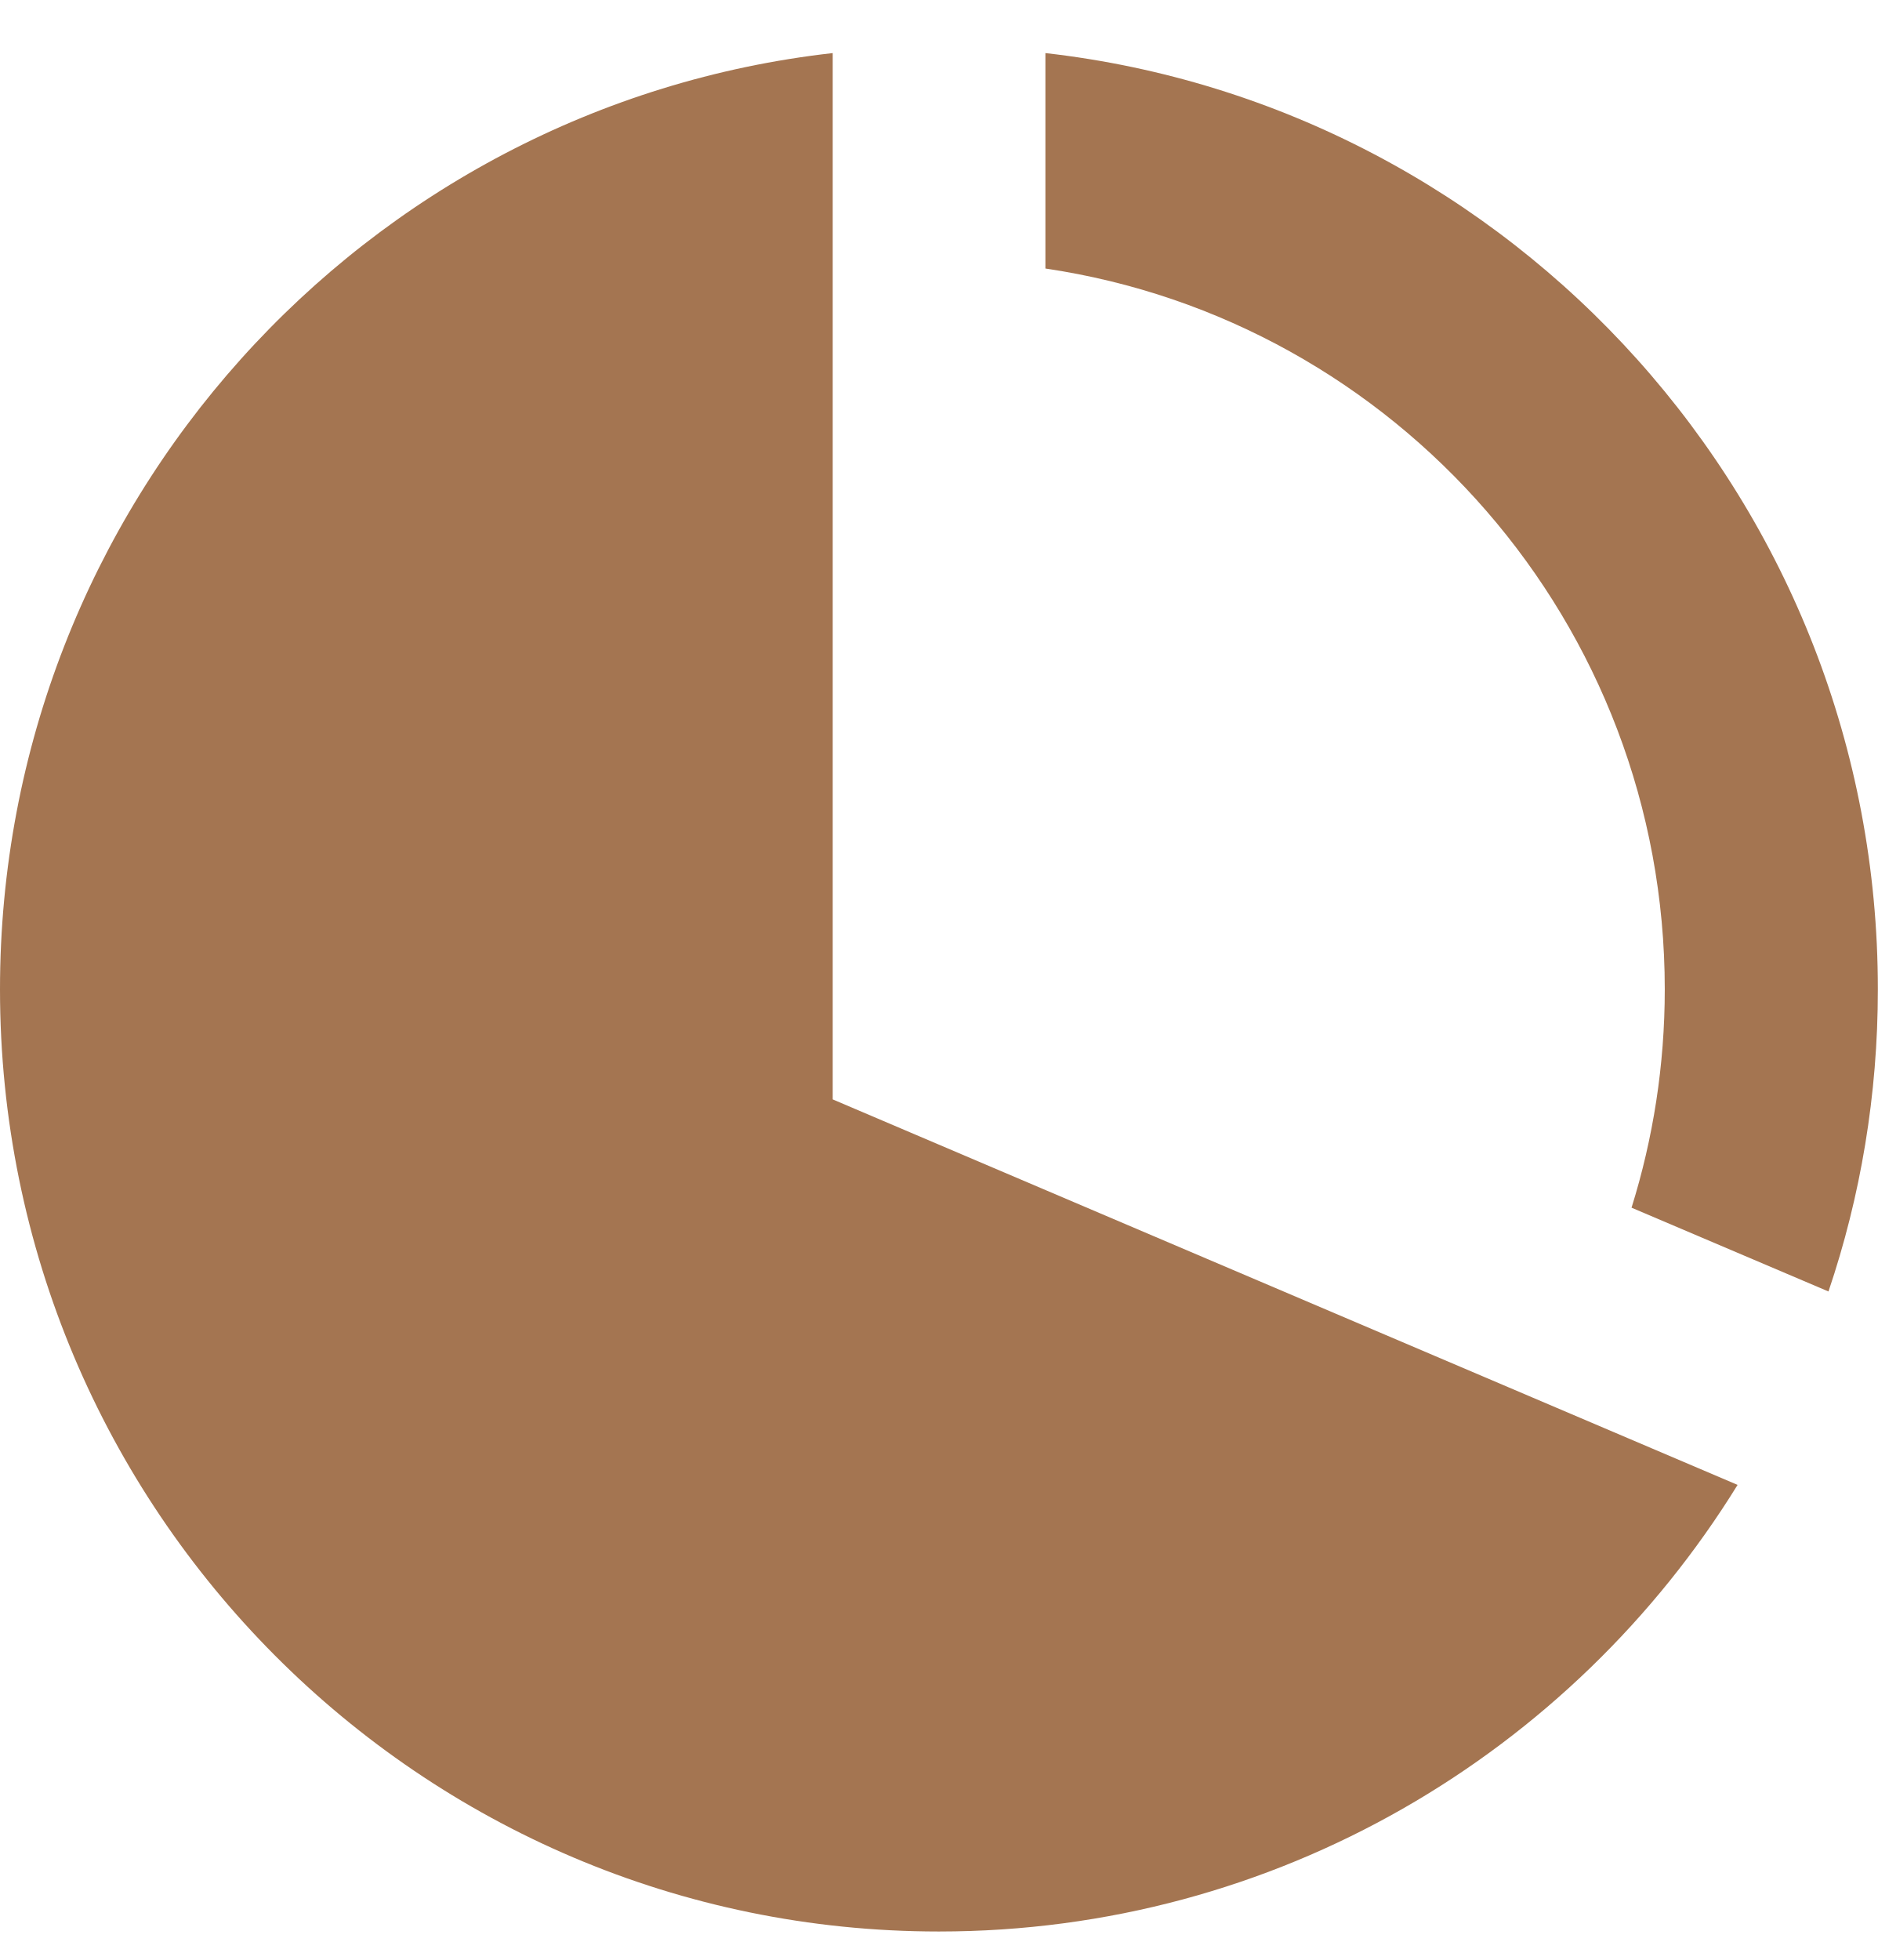
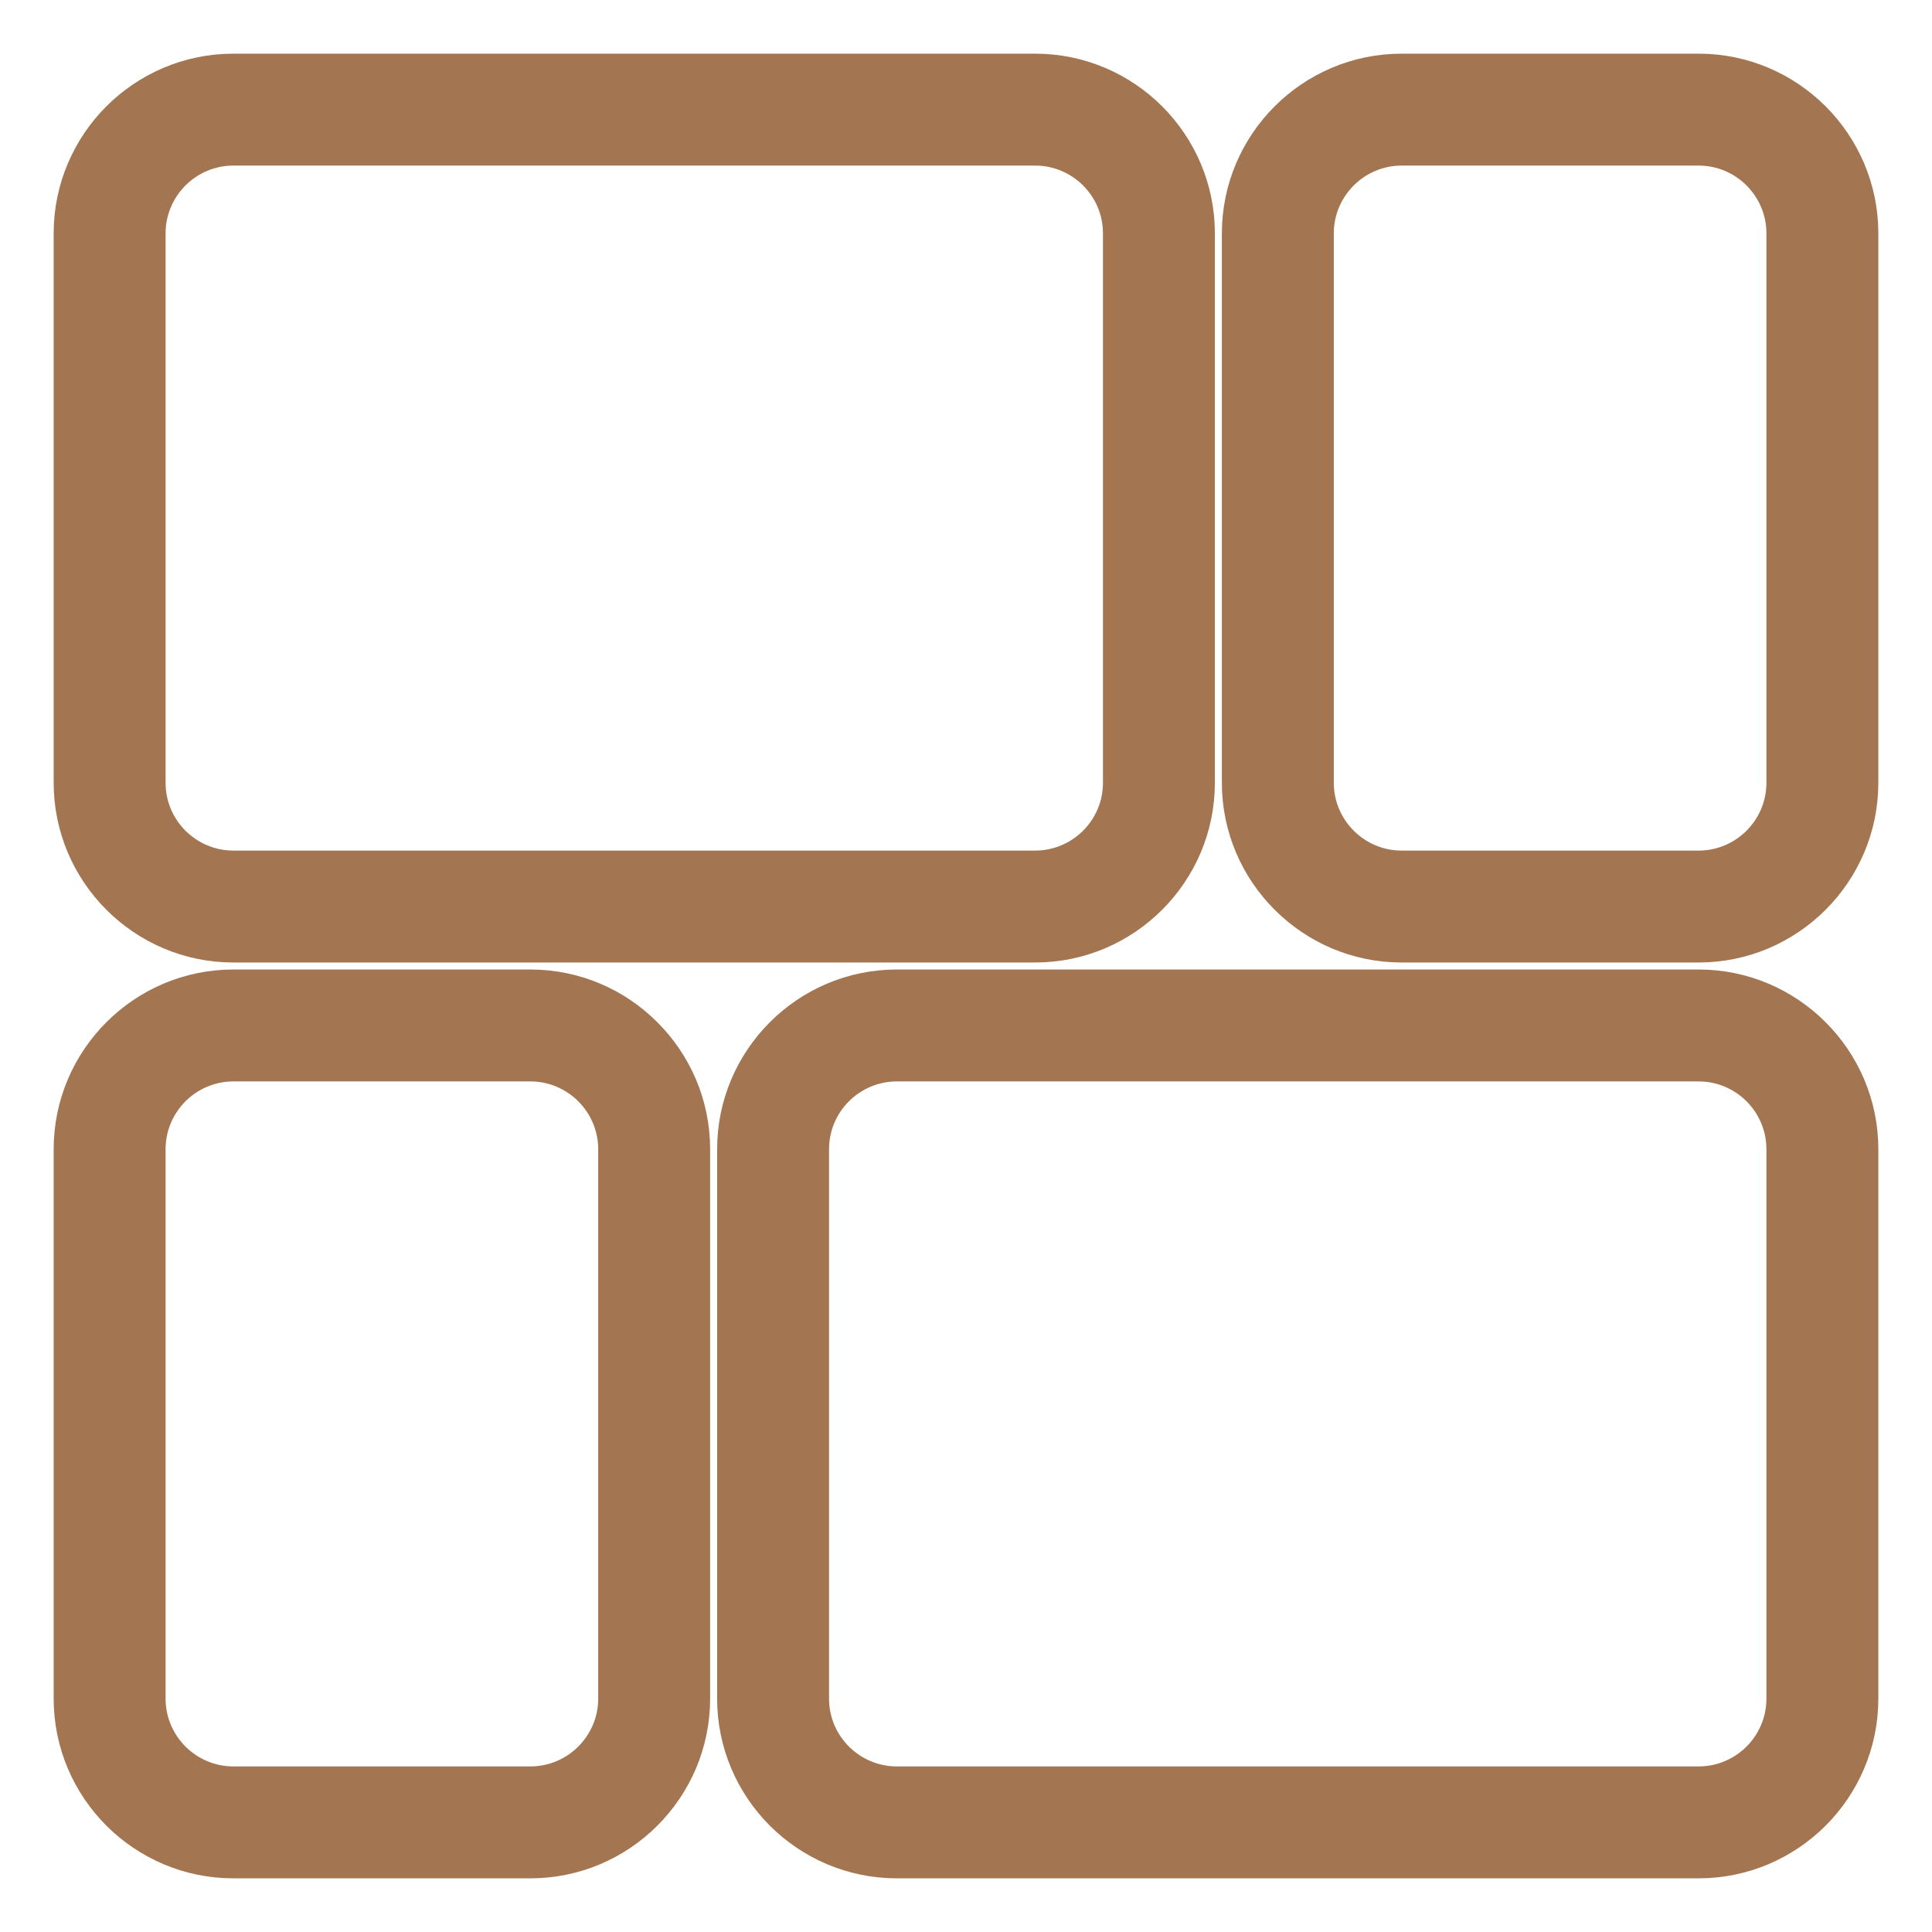
- <svg xmlns="http://www.w3.org/2000/svg" width="23" height="24" viewBox="0 0 23 24" fill="none">
-   <path d="M10.199 13.462V0.65C4.459 1.297 0 6.184 0 12.114C0 18.485 5.148 23.651 11.497 23.651H11.499H11.502C15.633 23.651 19.255 21.464 21.282 18.182H21.281L10.199 13.462Z" fill="#A47551" />
-   <path d="M12.804 0.65V3.288C17.095 3.922 20.39 7.631 20.39 12.114C20.39 13.046 20.247 13.943 19.983 14.788L22.395 15.814C22.788 14.653 23 13.407 23 12.114C23 6.184 18.542 1.3 12.804 0.65L12.804 0.65Z" fill="#A47551" />
+ <svg xmlns="http://www.w3.org/2000/svg" width="27" height="27" viewBox="0 0 27 27" fill="none">
+   <path d="M3.261 1H14.467C15.09 1 15.655 1.254 16.065 1.663C16.474 2.073 16.728 2.638 16.728 3.261V10.94C16.728 11.562 16.474 12.128 16.065 12.537C15.655 12.947 15.09 13.201 14.467 13.201H3.261C2.638 13.201 2.073 12.947 1.663 12.537C1.254 12.128 1 11.562 1 10.94V3.261C1 2.638 1.254 2.073 1.663 1.663C2.073 1.254 2.638 1 3.261 1ZM14.467 2.064H3.261C2.931 2.064 2.632 2.199 2.415 2.415C2.199 2.632 2.064 2.931 2.064 3.261V10.94C2.064 11.27 2.199 11.569 2.415 11.786C2.632 12.002 2.931 12.137 3.261 12.137H14.467C14.797 12.137 15.096 12.002 15.313 11.786C15.53 11.569 15.664 11.27 15.664 10.94V3.261C15.664 2.931 15.53 2.632 15.313 2.415C15.096 2.199 14.797 2.064 14.467 2.064ZM19.587 1H23.739C24.362 1 24.927 1.254 25.337 1.663C25.746 2.073 26 2.638 26 3.261V10.94C26 11.562 25.746 12.128 25.337 12.537C24.927 12.947 24.362 13.201 23.739 13.201H19.587C18.965 13.201 18.399 12.947 17.99 12.537C17.58 12.128 17.326 11.562 17.326 10.94V3.261C17.326 2.638 17.58 2.073 17.99 1.663C18.399 1.254 18.965 1 19.587 1ZM23.739 2.064H19.587C19.258 2.064 18.958 2.199 18.742 2.415C18.525 2.632 18.39 2.931 18.39 3.261V10.94C18.39 11.27 18.525 11.569 18.742 11.786C18.958 12.002 19.258 12.137 19.587 12.137H23.739C24.069 12.137 24.368 12.002 24.585 11.786C24.801 11.569 24.936 11.27 24.936 10.94V3.261C24.936 2.931 24.801 2.632 24.585 2.415C24.368 2.199 24.069 2.064 23.739 2.064ZM26 16.06V23.739C26 24.362 25.746 24.927 25.337 25.337C24.927 25.746 24.362 26 23.739 26H12.533C11.91 26 11.345 25.746 10.935 25.337C10.526 24.927 10.272 24.362 10.272 23.739V16.06C10.272 15.438 10.526 14.872 10.935 14.463C11.345 14.053 11.91 13.799 12.533 13.799H23.739C24.362 13.799 24.927 14.053 25.337 14.463C25.746 14.872 26 15.438 26 16.06ZM24.936 23.739V16.06C24.936 15.731 24.801 15.431 24.585 15.214C24.368 14.998 24.069 14.863 23.739 14.863H12.533C12.203 14.863 11.904 14.998 11.687 15.214C11.47 15.431 11.336 15.731 11.336 16.06V23.739C11.336 24.069 11.47 24.368 11.687 24.585C11.904 24.801 12.203 24.936 12.533 24.936H23.739C24.069 24.936 24.368 24.801 24.585 24.585C24.801 24.368 24.936 24.069 24.936 23.739ZM7.413 26H3.261C2.638 26 2.073 25.746 1.663 25.337C1.254 24.927 1 24.362 1 23.739V16.06C1 15.438 1.254 14.872 1.663 14.463C2.073 14.053 2.638 13.799 3.261 13.799H7.413C8.035 13.799 8.601 14.053 9.01 14.463C9.42 14.872 9.674 15.438 9.674 16.06V23.739C9.674 24.362 9.42 24.927 9.01 25.337C8.601 25.746 8.035 26 7.413 26ZM3.261 24.936H7.413C7.742 24.936 8.042 24.801 8.258 24.585C8.475 24.368 8.61 24.069 8.61 23.739V16.06C8.61 15.731 8.475 15.431 8.258 15.214C8.042 14.998 7.742 14.863 7.413 14.863H3.261C2.931 14.863 2.632 14.998 2.415 15.214C2.199 15.431 2.064 15.731 2.064 16.06V23.739C2.064 24.069 2.199 24.368 2.415 24.585C2.632 24.801 2.931 24.936 3.261 24.936Z" fill="#A47551" stroke="#A47551" stroke-width="0.5" />
</svg>
